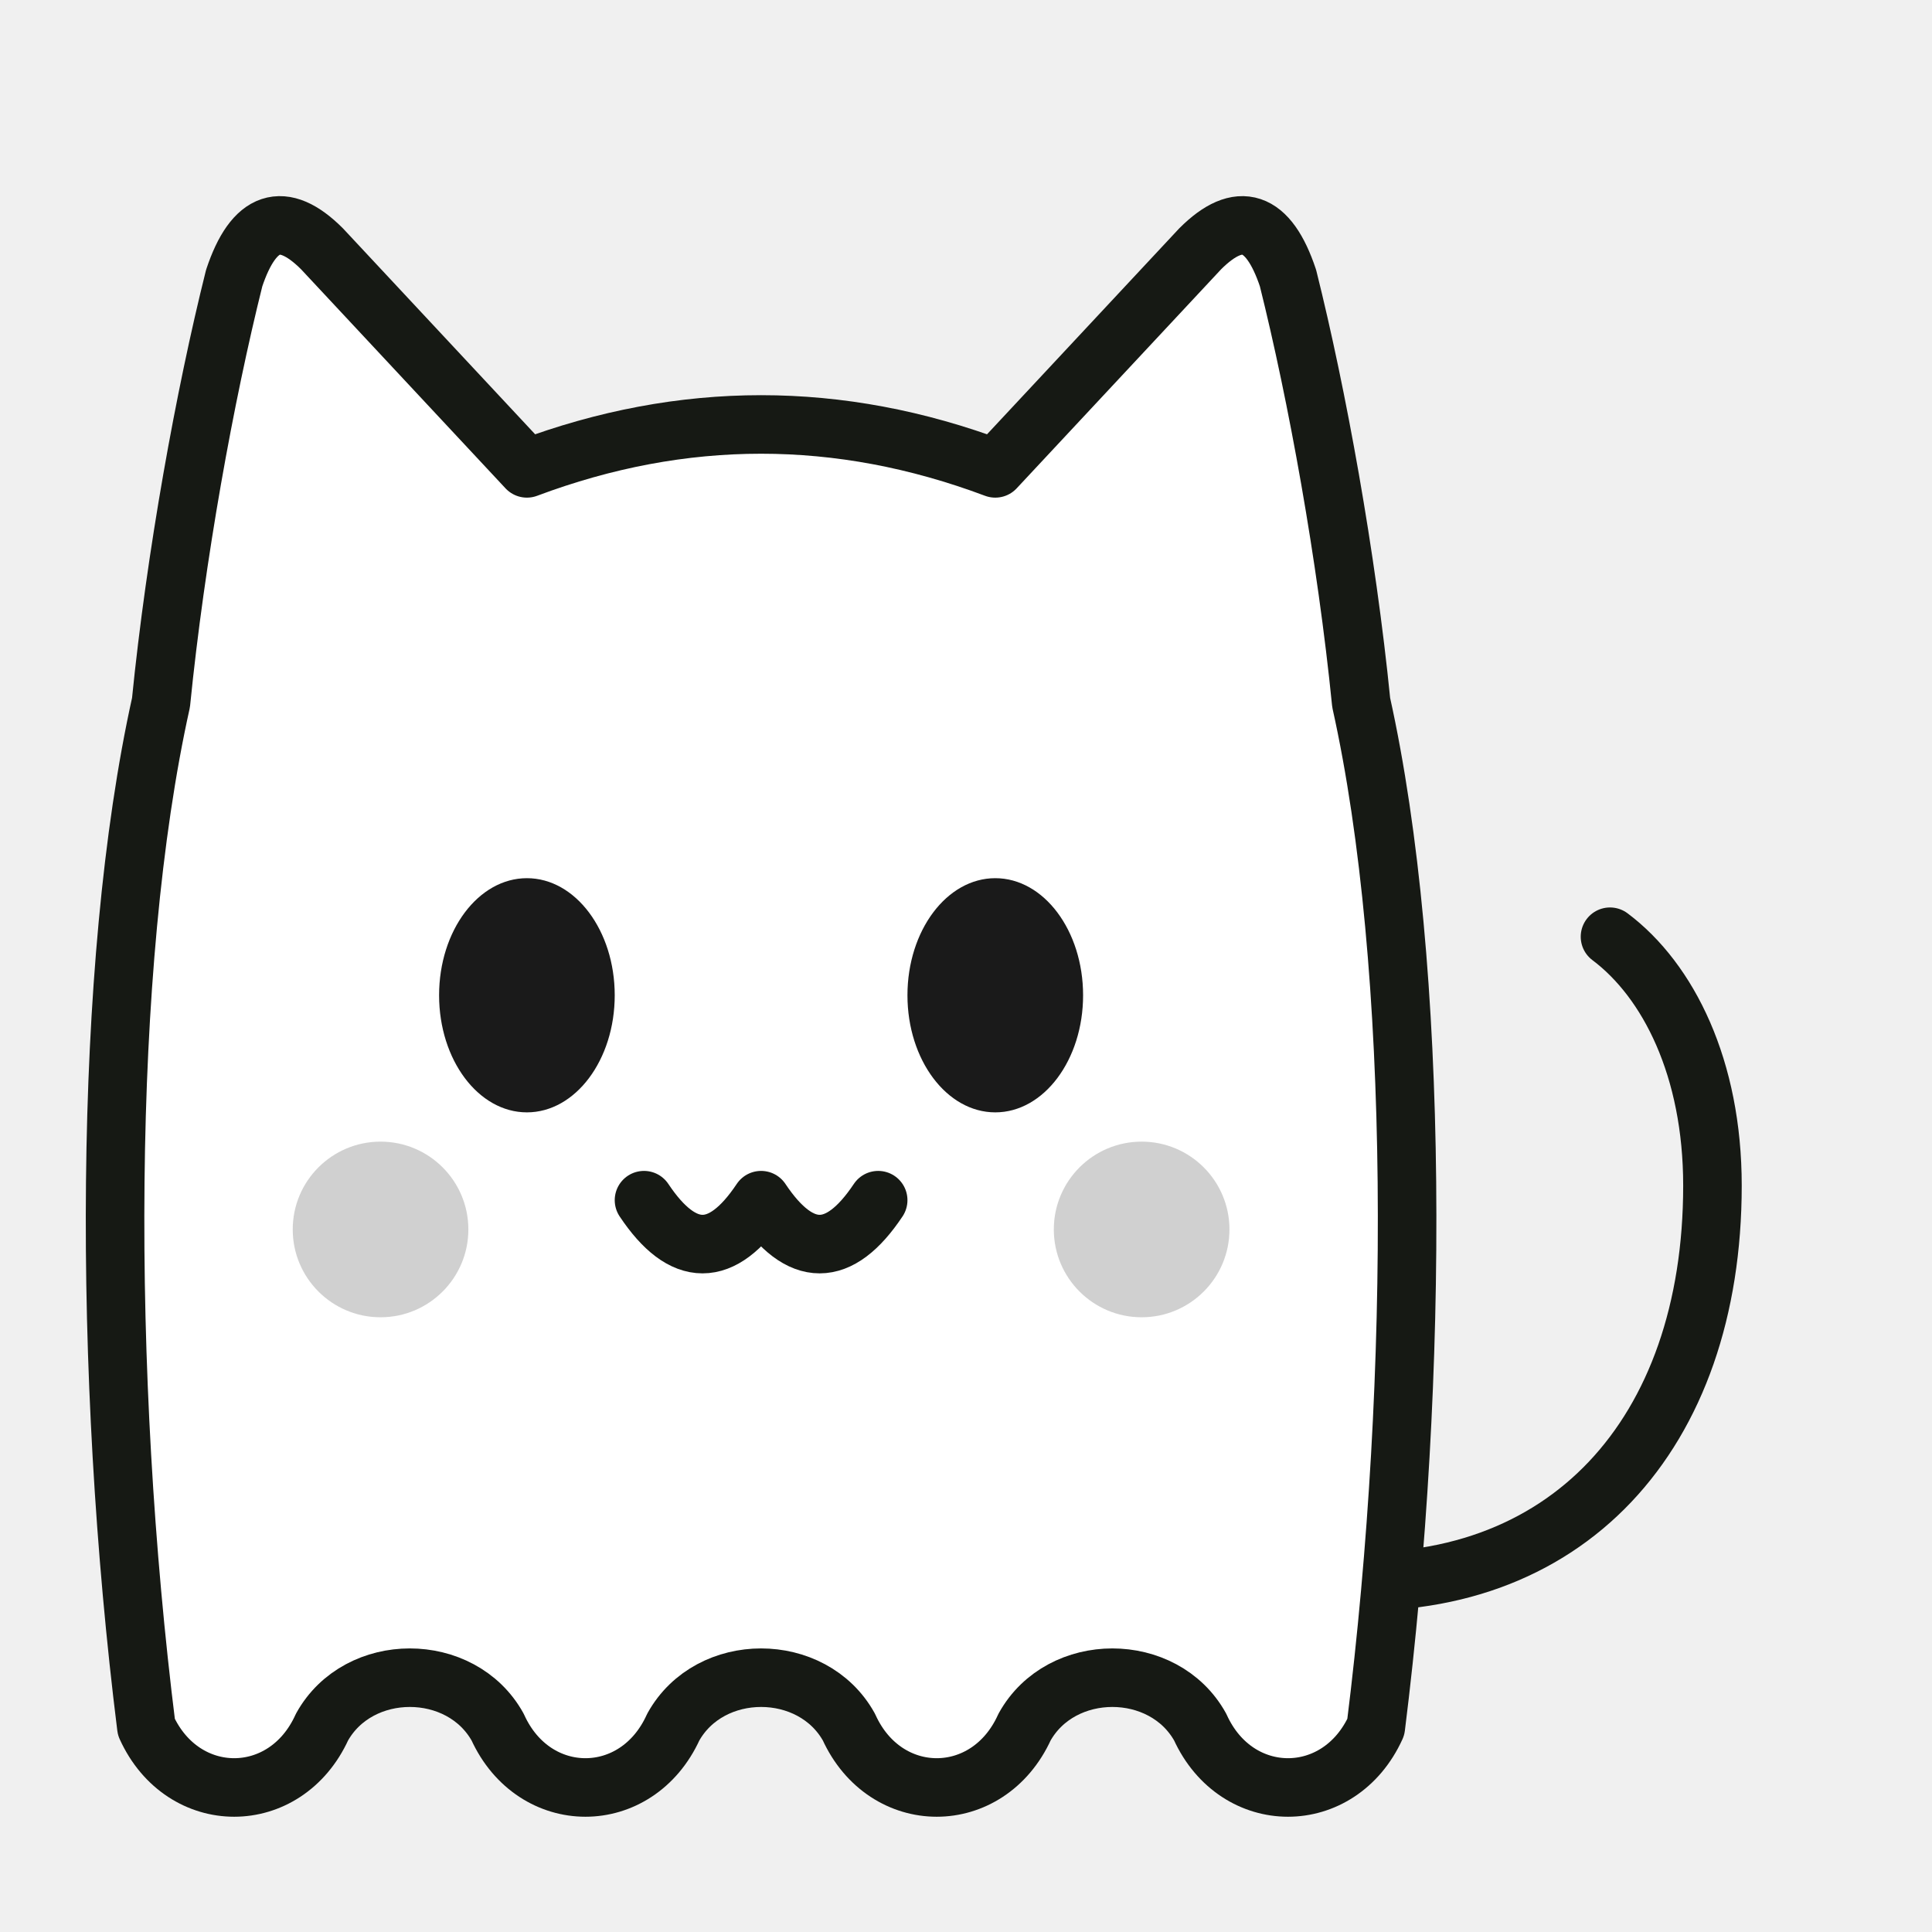
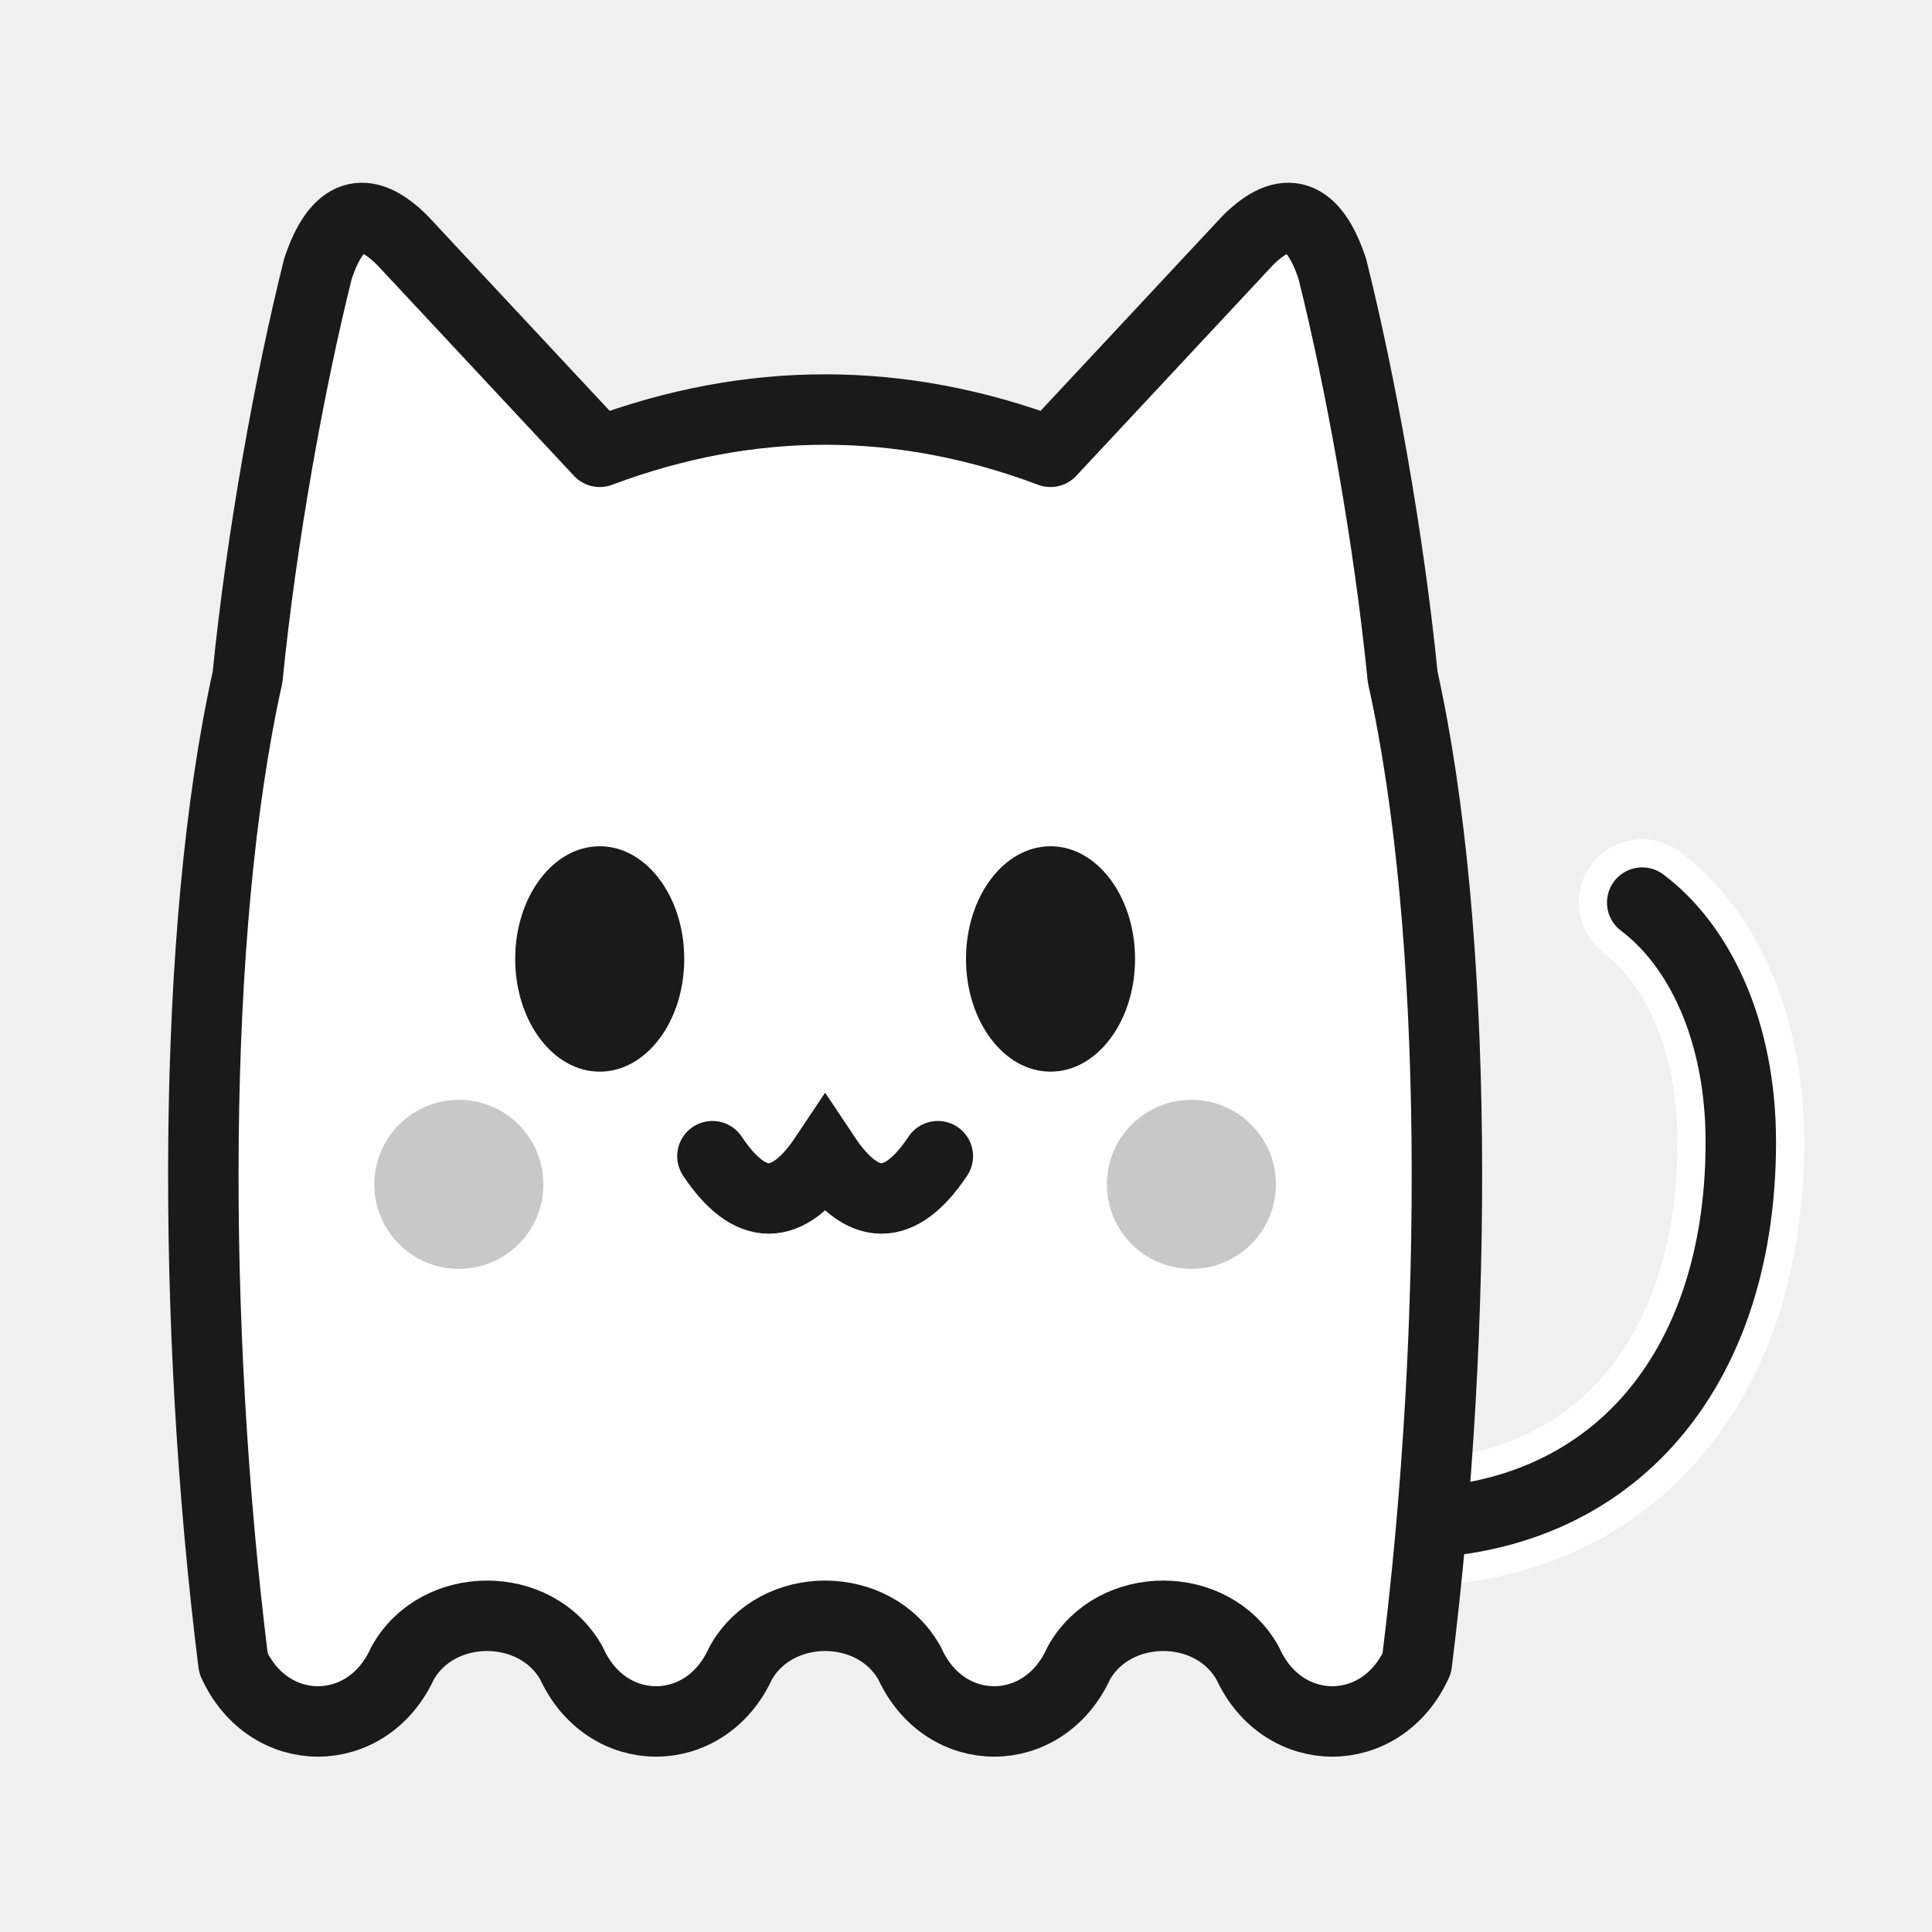
- <svg xmlns="http://www.w3.org/2000/svg" class="cat cat--yume cat--bw" viewBox="48 46 132 124" width="200" height="200" role="img" aria-label="ghost cat yume mini black and white">
-   <style>.k{stroke:#161914;stroke-width:4;stroke-linejoin:round;stroke-linecap:round}</style>
-   <g class="c-float">
-     <g class="c-squash">
-       <path class="k c-tail" d="M139 150 C155 151 165 140 165 123 C165 115 162 109 158 106" fill="none" />
-       <path class="k" d="M58 160 C55 136 55 108 59 90 C60 80 62 69 64 61 Q66 55 70 59 L84 74 Q100 68 116 74 L130 59 Q134 55 136 61 C138 69 140 80 141 90 C145 108 145 136 142 160 C139.5 165.5 132.5 165.5 130 160 C127.5 155.5 120.5 155.5 118 160 C115.5 165.5 108.5 165.5 106 160 C103.5 155.5 96.5 155.5 94 160 C91.5 165.5 84.5 165.5 82 160 C79.5 155.5 72.5 155.5 70 160 C67.5 165.5 60.5 165.5 58 160Z" fill="#FFFFFF" />
-       <g class="c-eyes">
-         <g class="c-eye">
-           <ellipse cx="84" cy="110" rx="6" ry="8" fill="#1a1a1a" />
-         </g>
-         <g class="c-eye">
-           <ellipse cx="116" cy="110" rx="6" ry="8" fill="#1a1a1a" />
-         </g>
-       </g>
-       <path class="k" d="M92 124 Q96 130 100 124 Q104 130 108 124" fill="none" />
-       <g class="c-blush">
-         <circle cx="74" cy="126" r="6" fill="#c8c8c8" opacity=".85" />
-         <circle cx="126" cy="126" r="6" fill="#c8c8c8" opacity=".85" />
-       </g>
-     </g>
-   </g>
+ <svg xmlns="http://www.w3.org/2000/svg" viewBox="0 0 128 128" width="128" height="128" role="img" aria-label="Grasp mark">
+   <svg x="8" y="8" width="112" height="112" viewBox="50 51 120 119">
+     <path d="M139 150 C155 151 165 140 165 123 C165 115 162 109 158 106" fill="none" stroke="#fff" stroke-width="9" stroke-linecap="round" />
+     <path d="M139 150 C155 151 165 140 165 123 C165 115 162 109 158 106" fill="none" stroke="#1a1a1a" stroke-width="5" stroke-linecap="round" />
+     <path d="M58 160 C55 136 55 108 59 90 C60 80 62 69 64 61 Q66 55 70 59 L84 74 Q100 68 116 74 L130 59 Q134 55 136 61 C138 69 140 80 141 90 C145 108 145 136 142 160 C139.5 165.5 132.5 165.5 130 160 C127.5 155.5 120.5 155.5 118 160 C115.5 165.5 108.5 165.5 106 160 C103.5 155.5 96.5 155.5 94 160 C91.5 165.5 84.5 165.5 82 160 C79.5 155.5 72.5 155.5 70 160 C67.5 165.5 60.5 165.5 58 160Z" fill="#fff" stroke="#1a1a1a" stroke-width="5" stroke-linejoin="round" />
+     <ellipse cx="84" cy="110" rx="6" ry="8" fill="#1a1a1a" />
+     <ellipse cx="116" cy="110" rx="6" ry="8" fill="#1a1a1a" />
+     <path d="M92 124 Q96 130 100 124 Q104 130 108 124" fill="none" stroke="#1a1a1a" stroke-width="5" stroke-linecap="round" />
+     <circle cx="74" cy="126" r="6" fill="#c8c8c8" />
+     <circle cx="126" cy="126" r="6" fill="#c8c8c8" />
+   </svg>
</svg>
